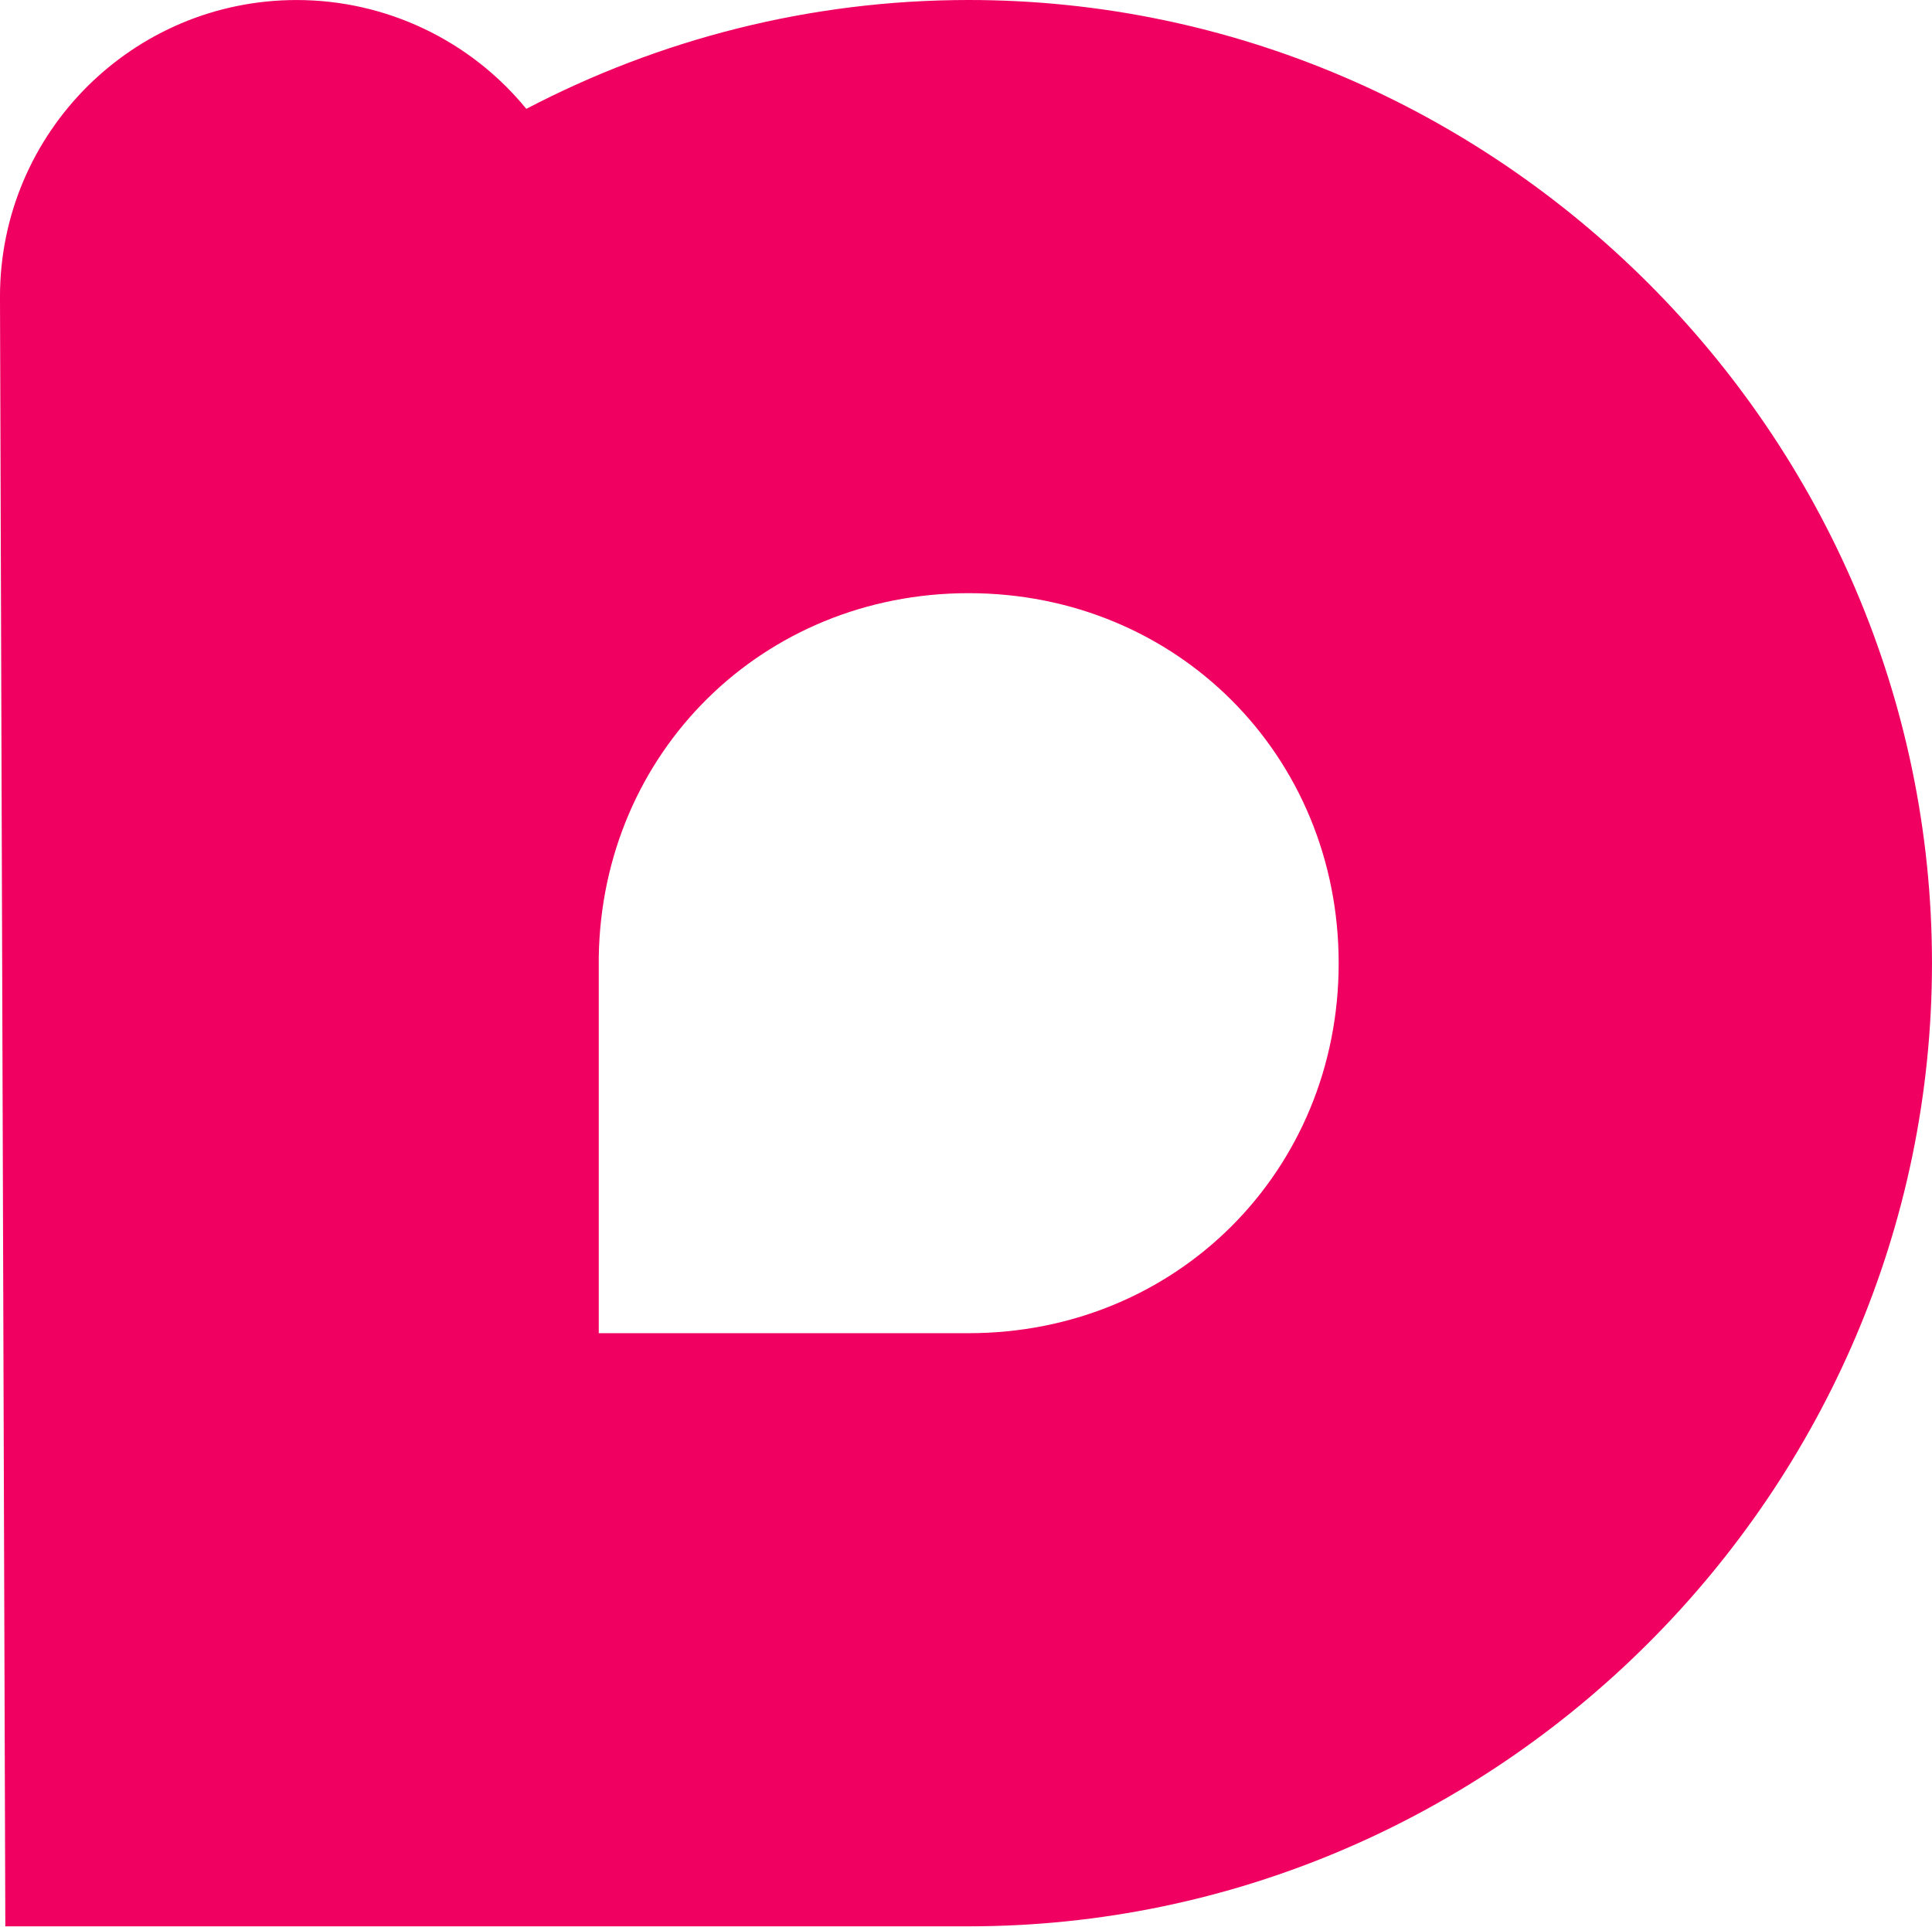
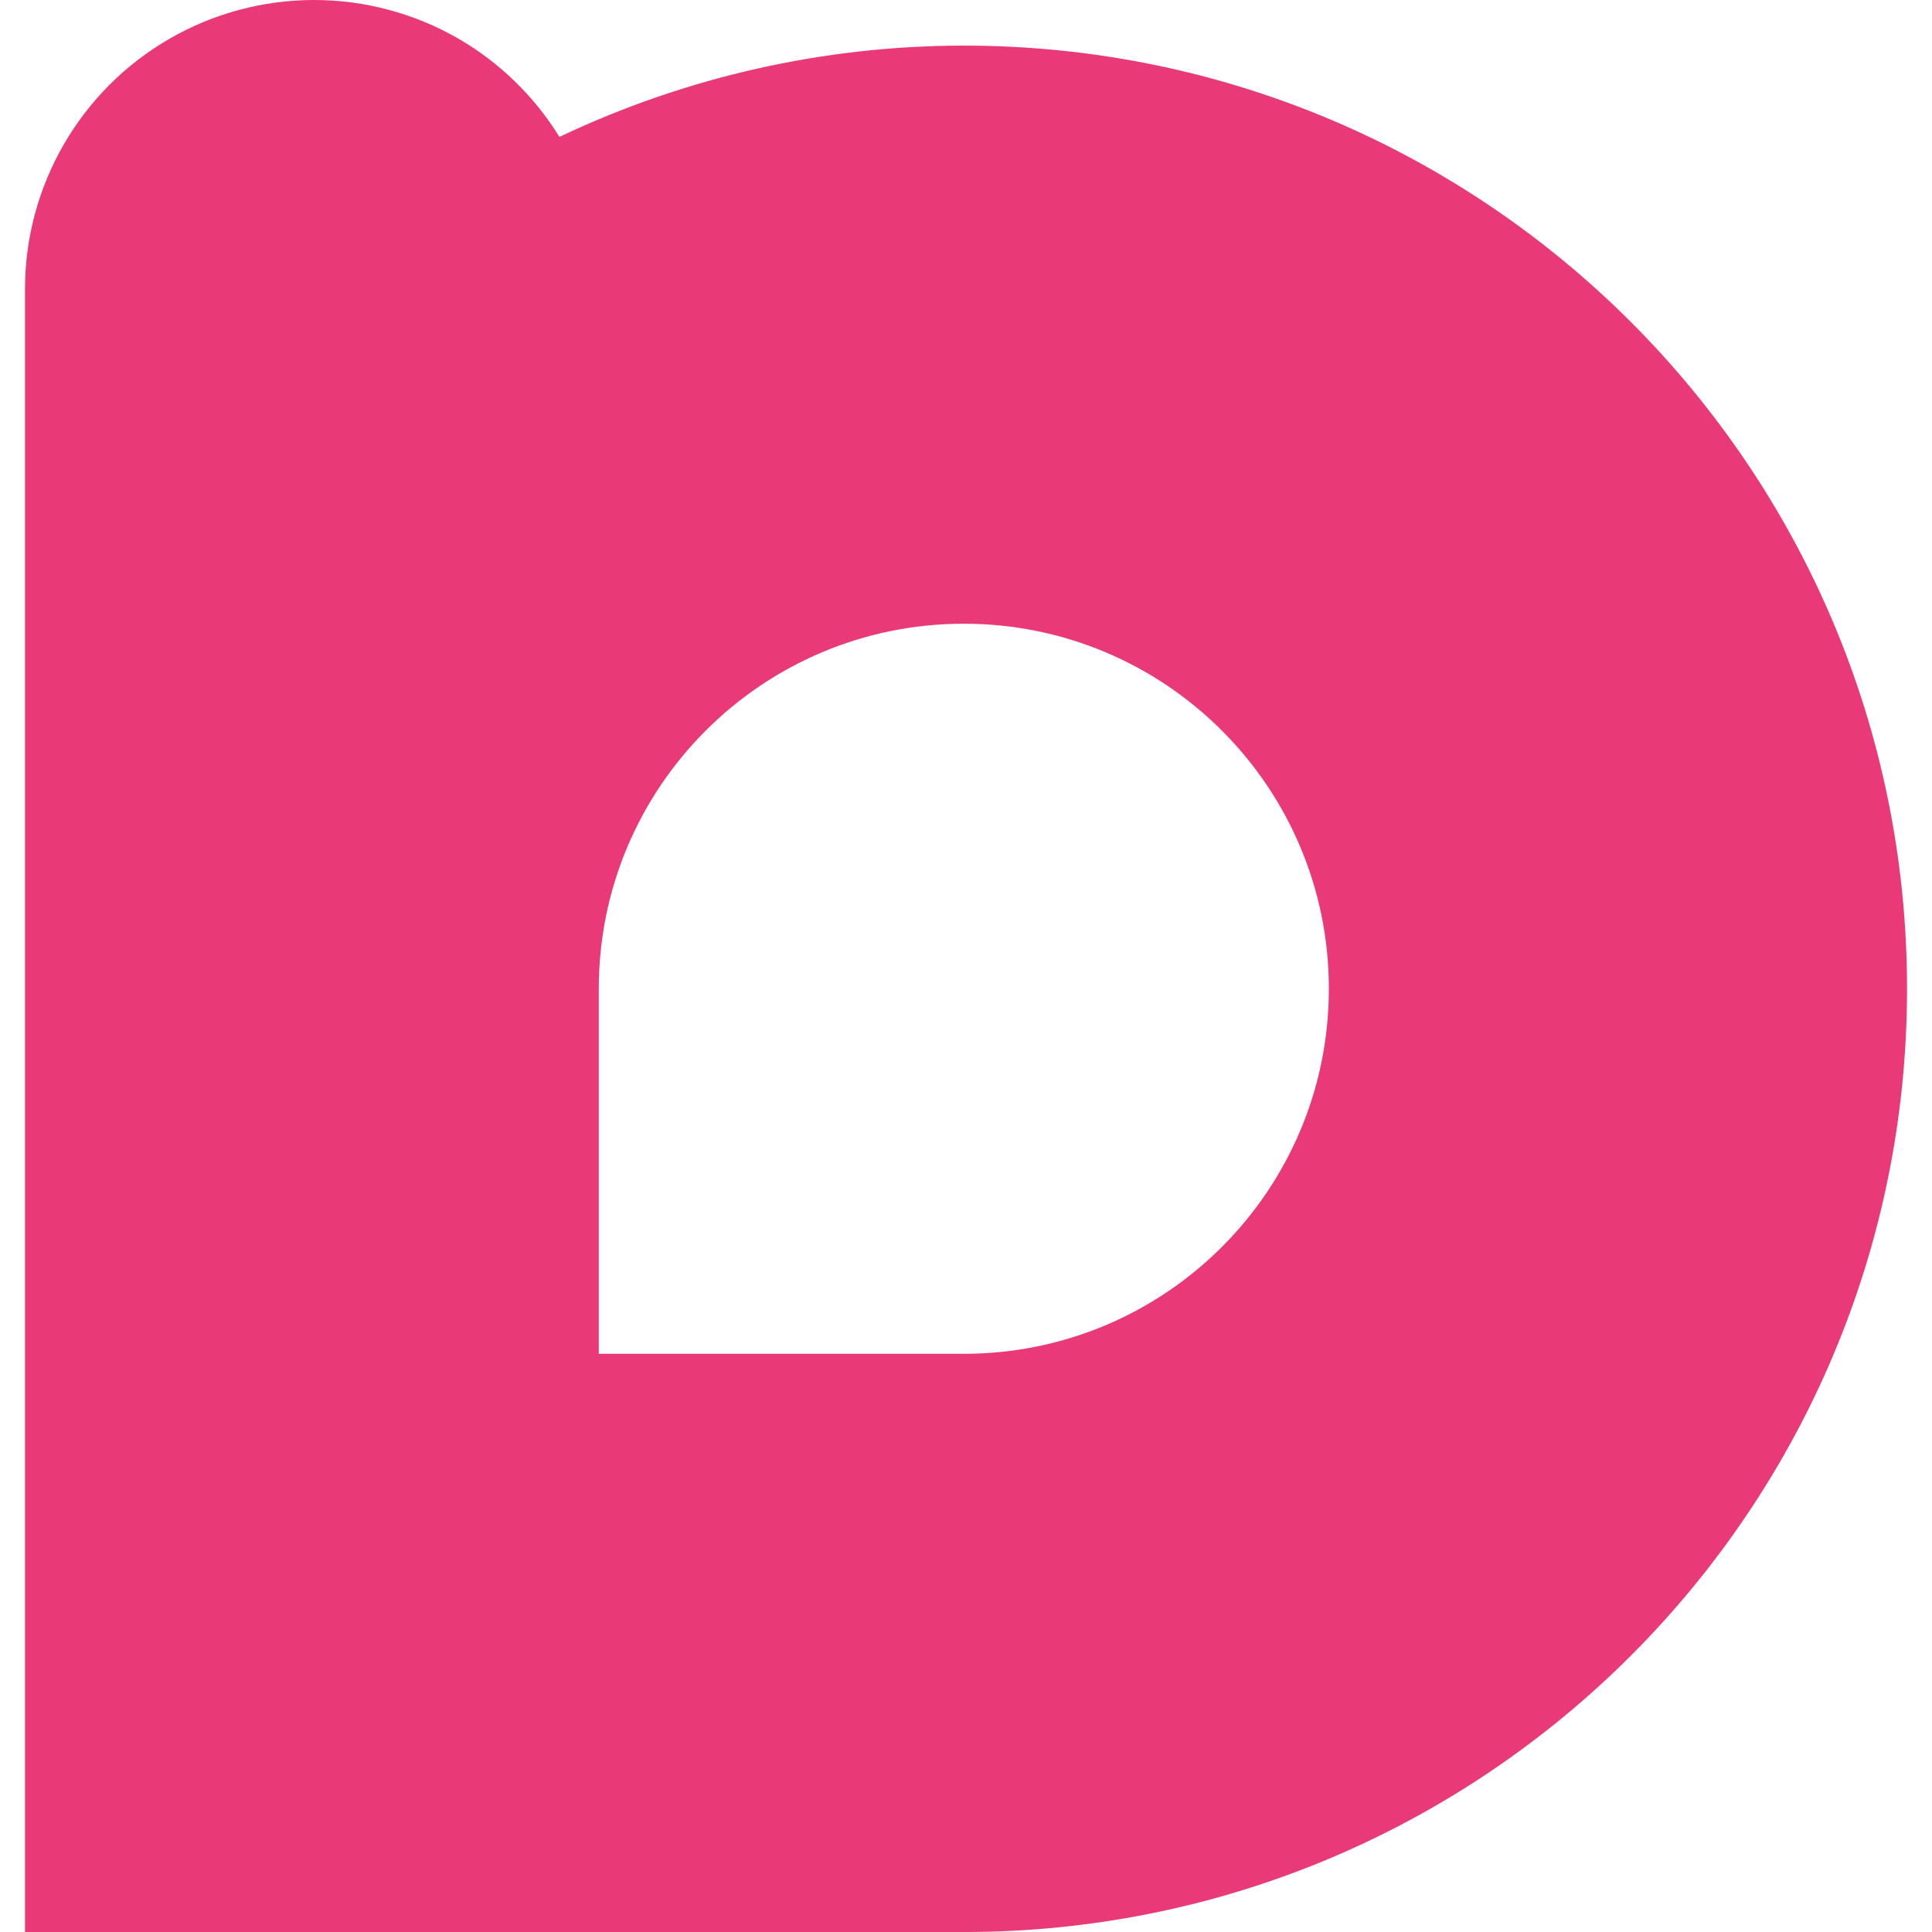
- <svg xmlns="http://www.w3.org/2000/svg" width="254.45" height="253.75" version="1.1" viewBox="0 0 67.321 67.139">
-   <path d="m33.753 0c-5.542 0-10.787 1.374-15.414 3.794-1.963-2.4-4.901-3.793-8.002-3.793-5.71-2.7e-5-10.339 4.629-10.339 10.339l.186 56.799h33.569c18.417 0 33.569-15.151 33.569-33.568s-15.151-33.571-33.569-33.571zm0 20.674c7.244 0 12.894 5.652 12.894 12.897 0 7.245-5.65 12.895-12.894 12.895h-12.89v-13.091c.101-7.15 5.711-12.701 12.89-12.701z" fill="#f00061" stop-color="#000000" stroke-width="1" style="-inkscape-stroke:none;font-variation-settings:normal" />
+ <svg xmlns="http://www.w3.org/2000/svg" width="256" height="256" version="1.1" viewBox="0 0 67.731 67.734">
+   <path d="m11.009 0c-1.779-9.8021e-6-3.526.468-5.067 1.358-3.136 1.81-5.067 5.156-5.067 8.777v57.6h32.914c18.263 4.9e-5 33.068-14.805 33.068-33.068 3.9e-5-18.263-14.805-33.068-33.068-33.068-4.905.002-9.748 1.096-14.178 3.201-.877-1.421-2.091-2.603-3.535-3.442-1.541-.889-3.288-1.358-5.067-1.358zm22.78 21.867a12.798 12.798 0 0112.798 12.798 12.798 12.798 0 01-12.798 12.798h-12.798v-12.798a12.798 12.798 0 0112.798-12.798z" fill="#e93976" stroke-width=".98" />
</svg>
